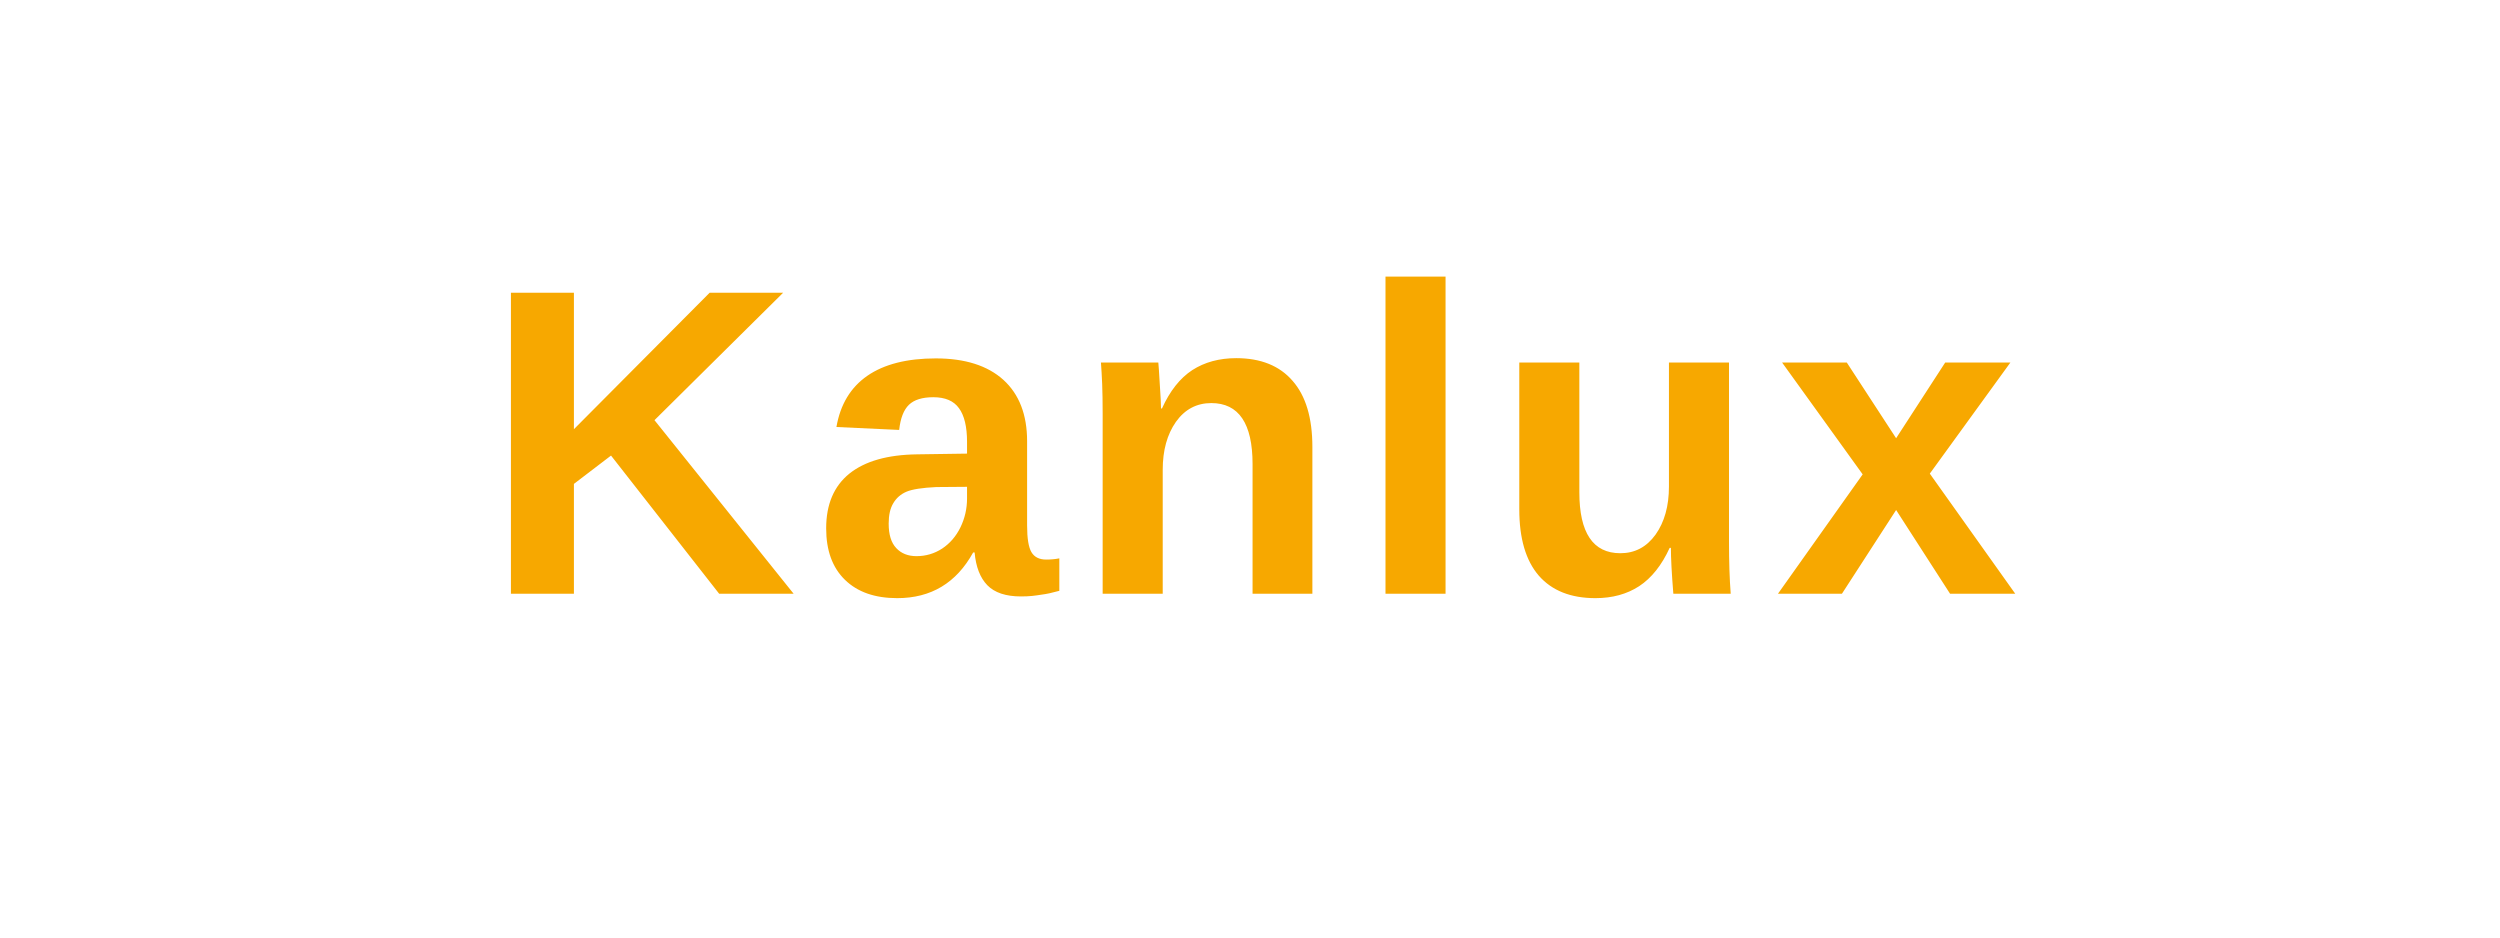
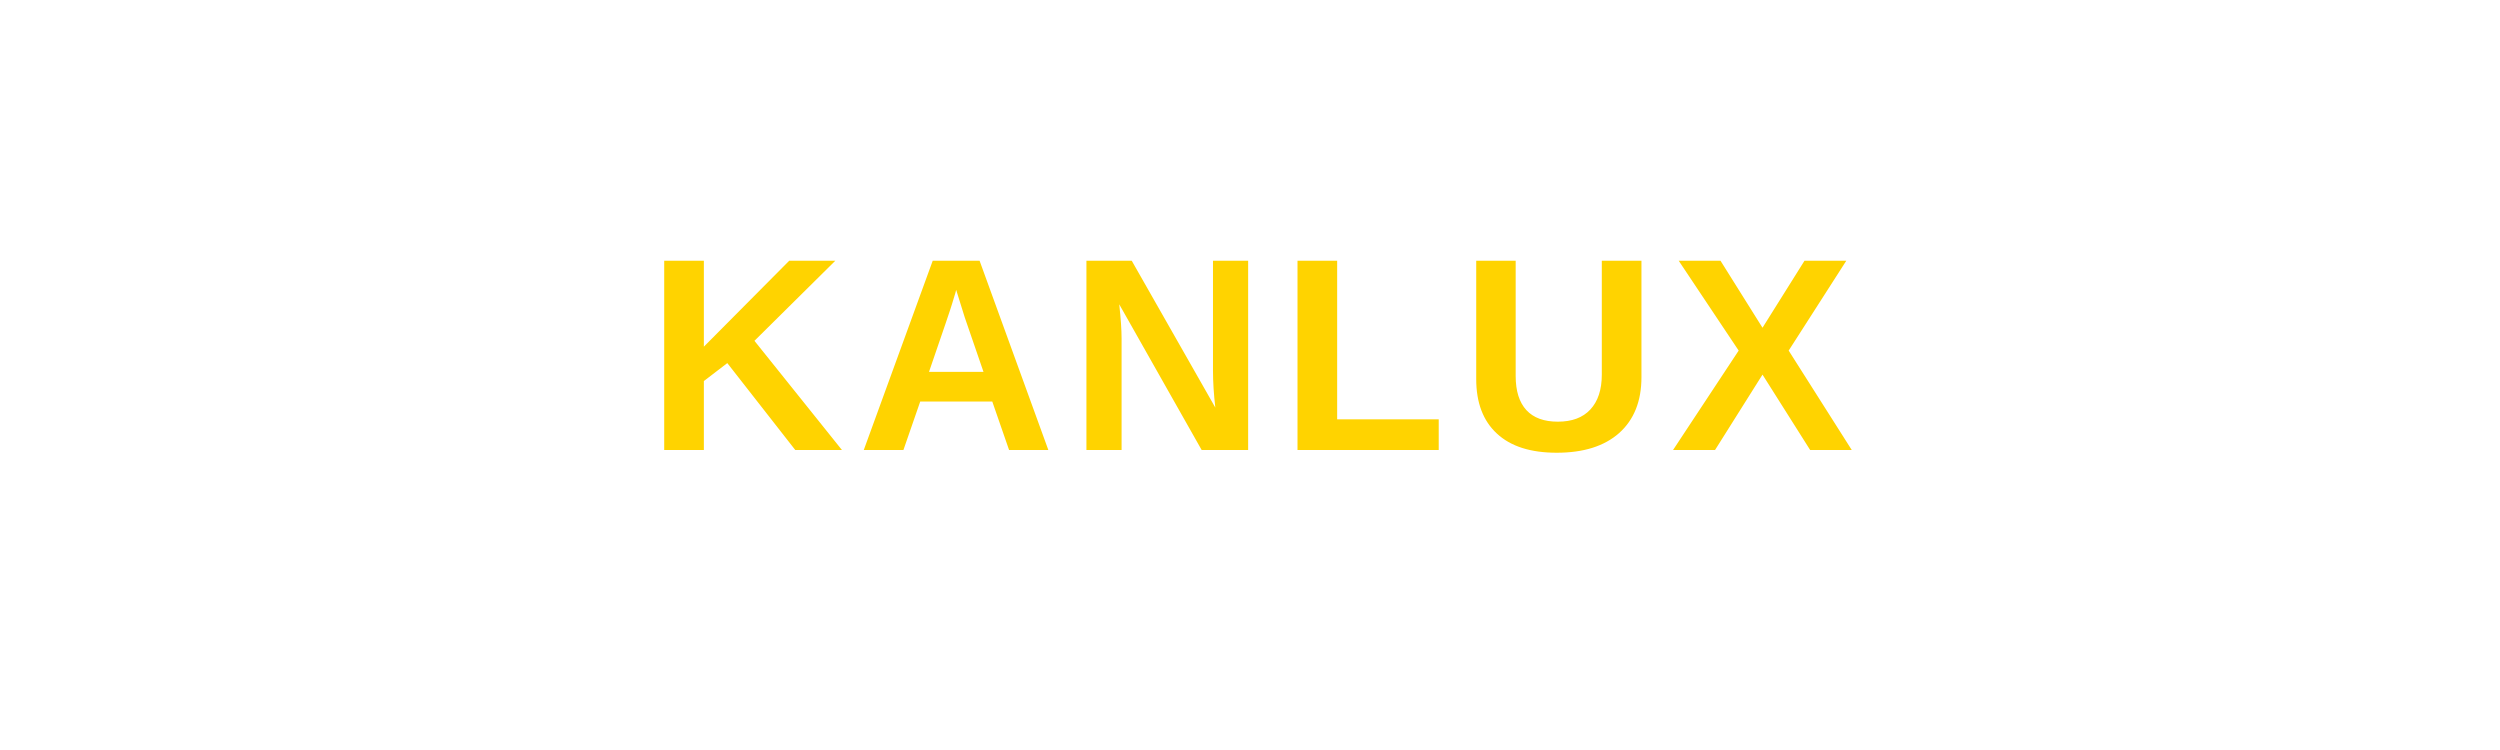
- <svg xmlns="http://www.w3.org/2000/svg" width="160" height="60">
-   <text x="80" y="38" font-family="Arial, sans-serif" font-size="28" font-weight="800" fill="#F7A800" text-anchor="middle" letter-spacing="1">Kanlux</text>
+ <svg xmlns="http://www.w3.org/2000/svg" width="200" height="60" viewBox="0 0 200 60">
+   <text x="100" y="36" font-family="Arial, Helvetica, sans-serif" font-size="22" font-weight="700" fill="#FFD300" text-anchor="middle" letter-spacing="1">KANLUX</text>
</svg>
